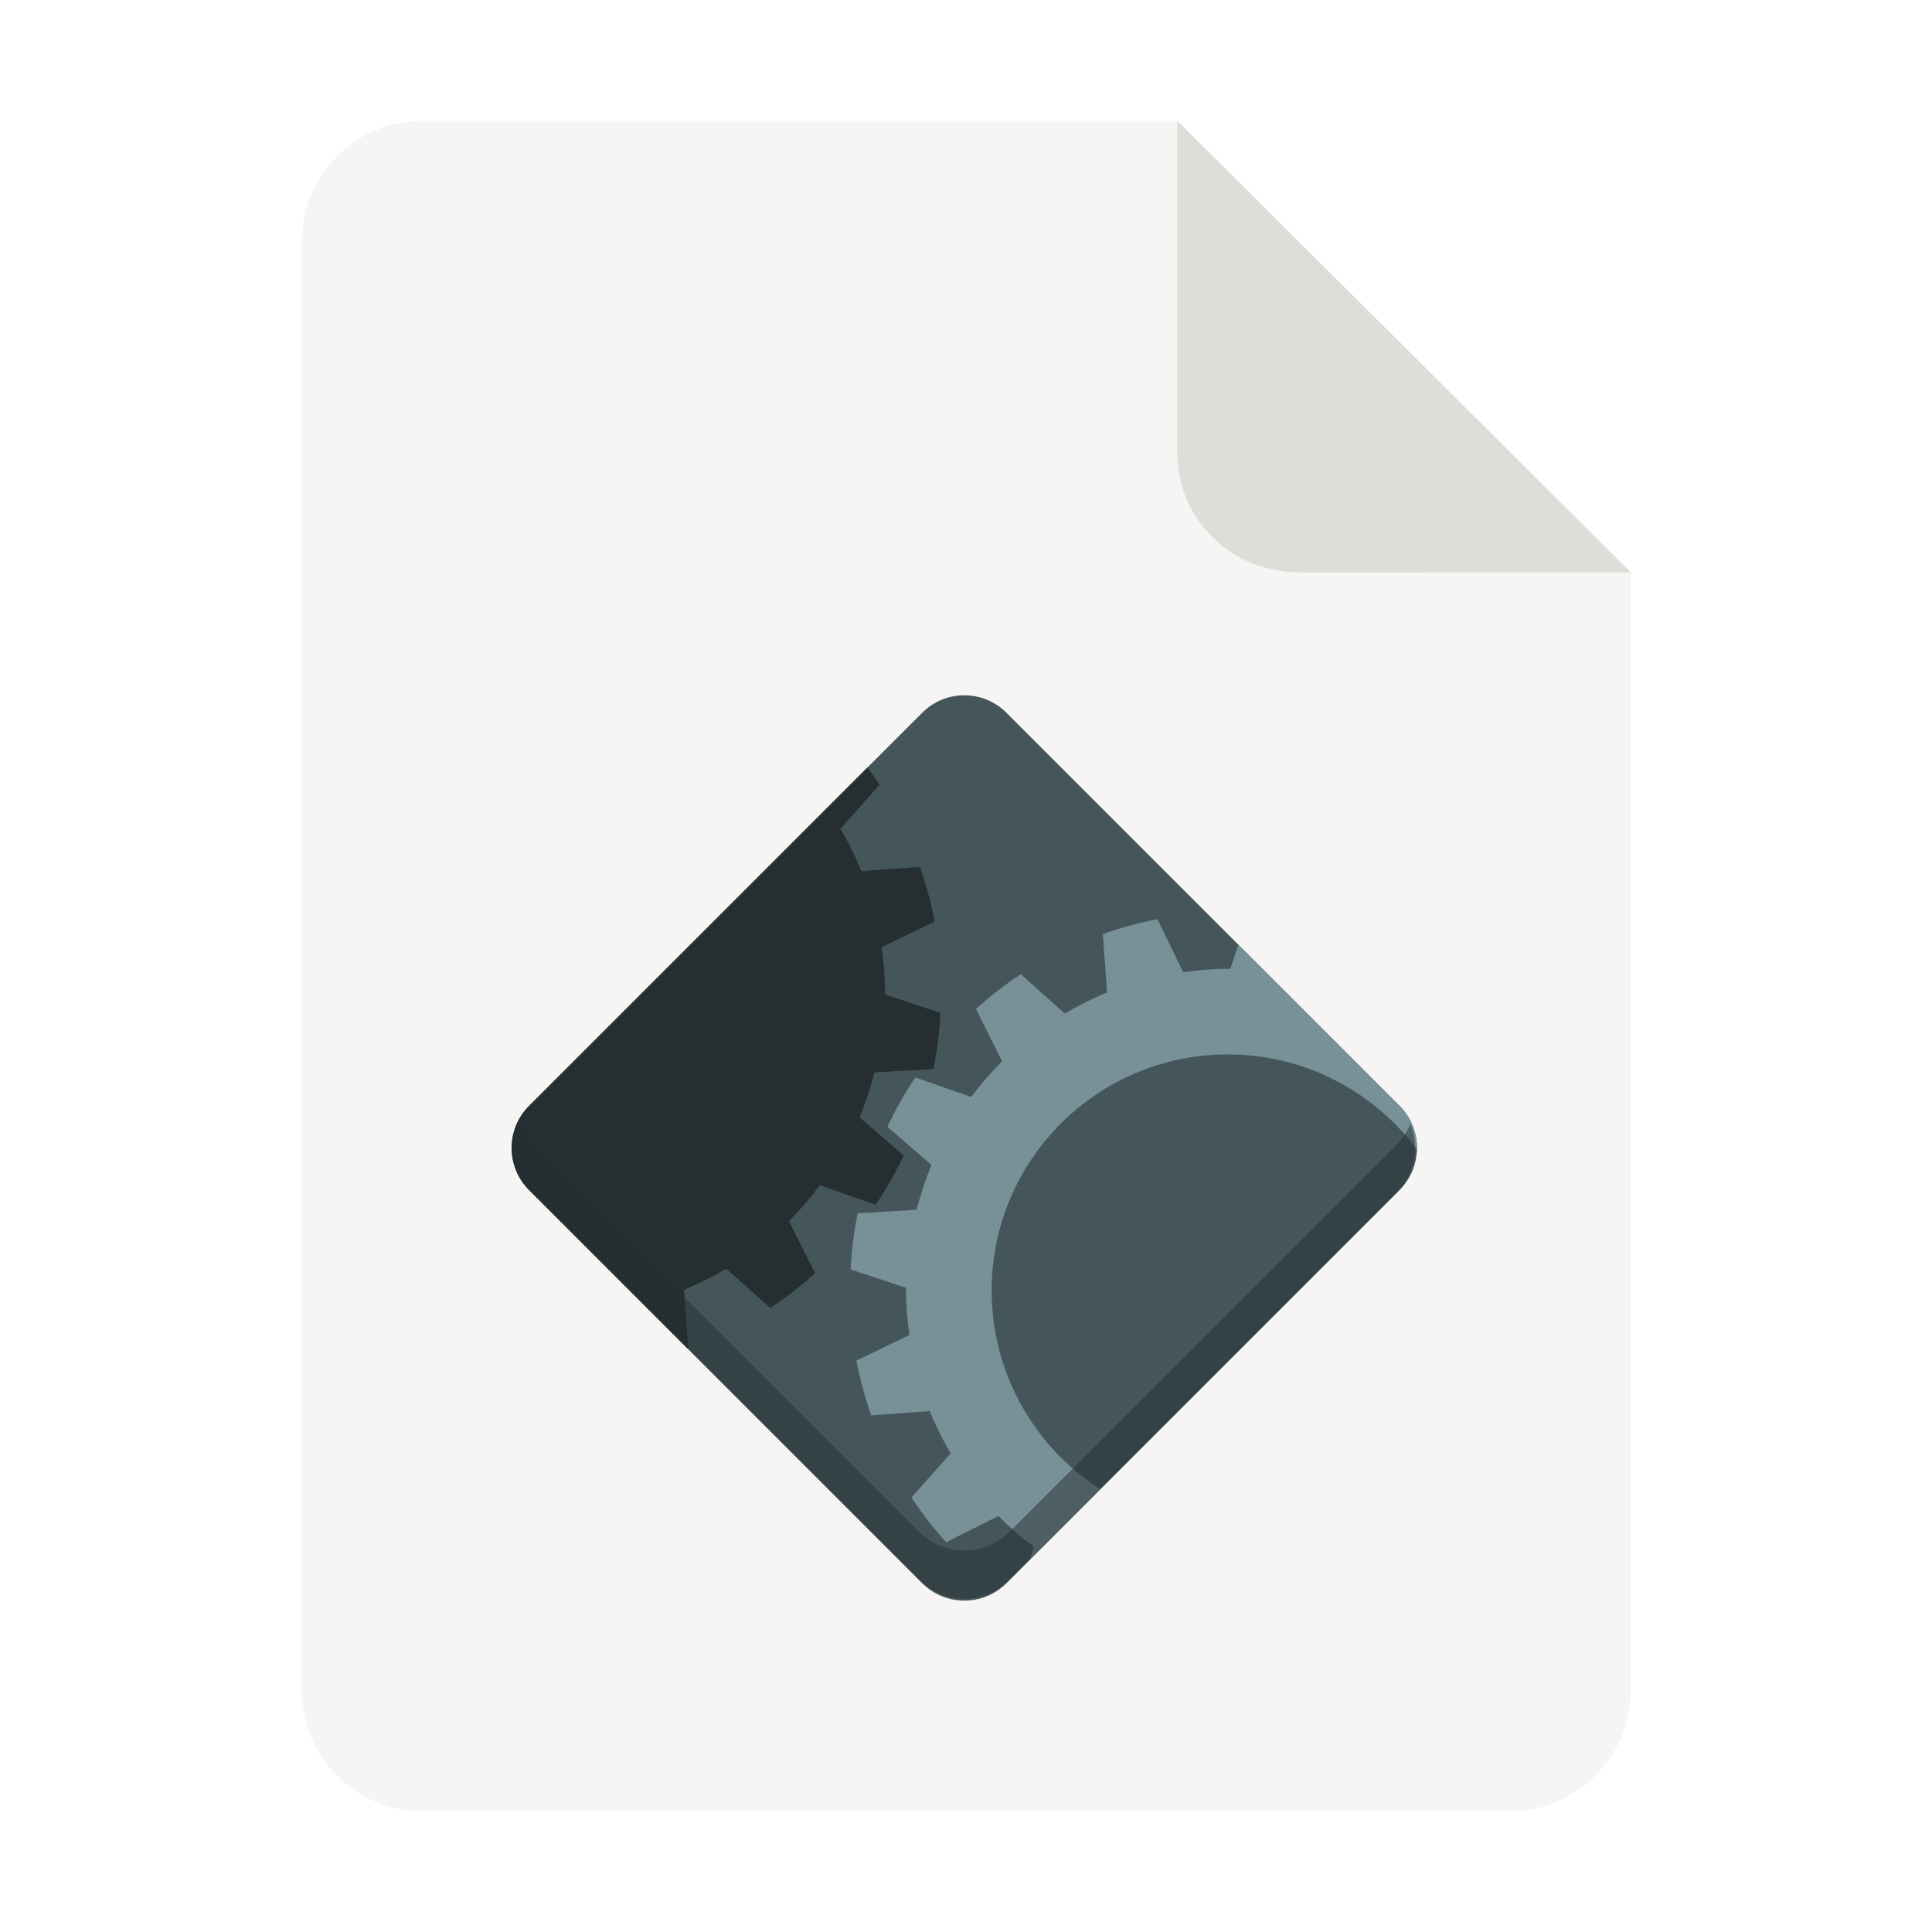
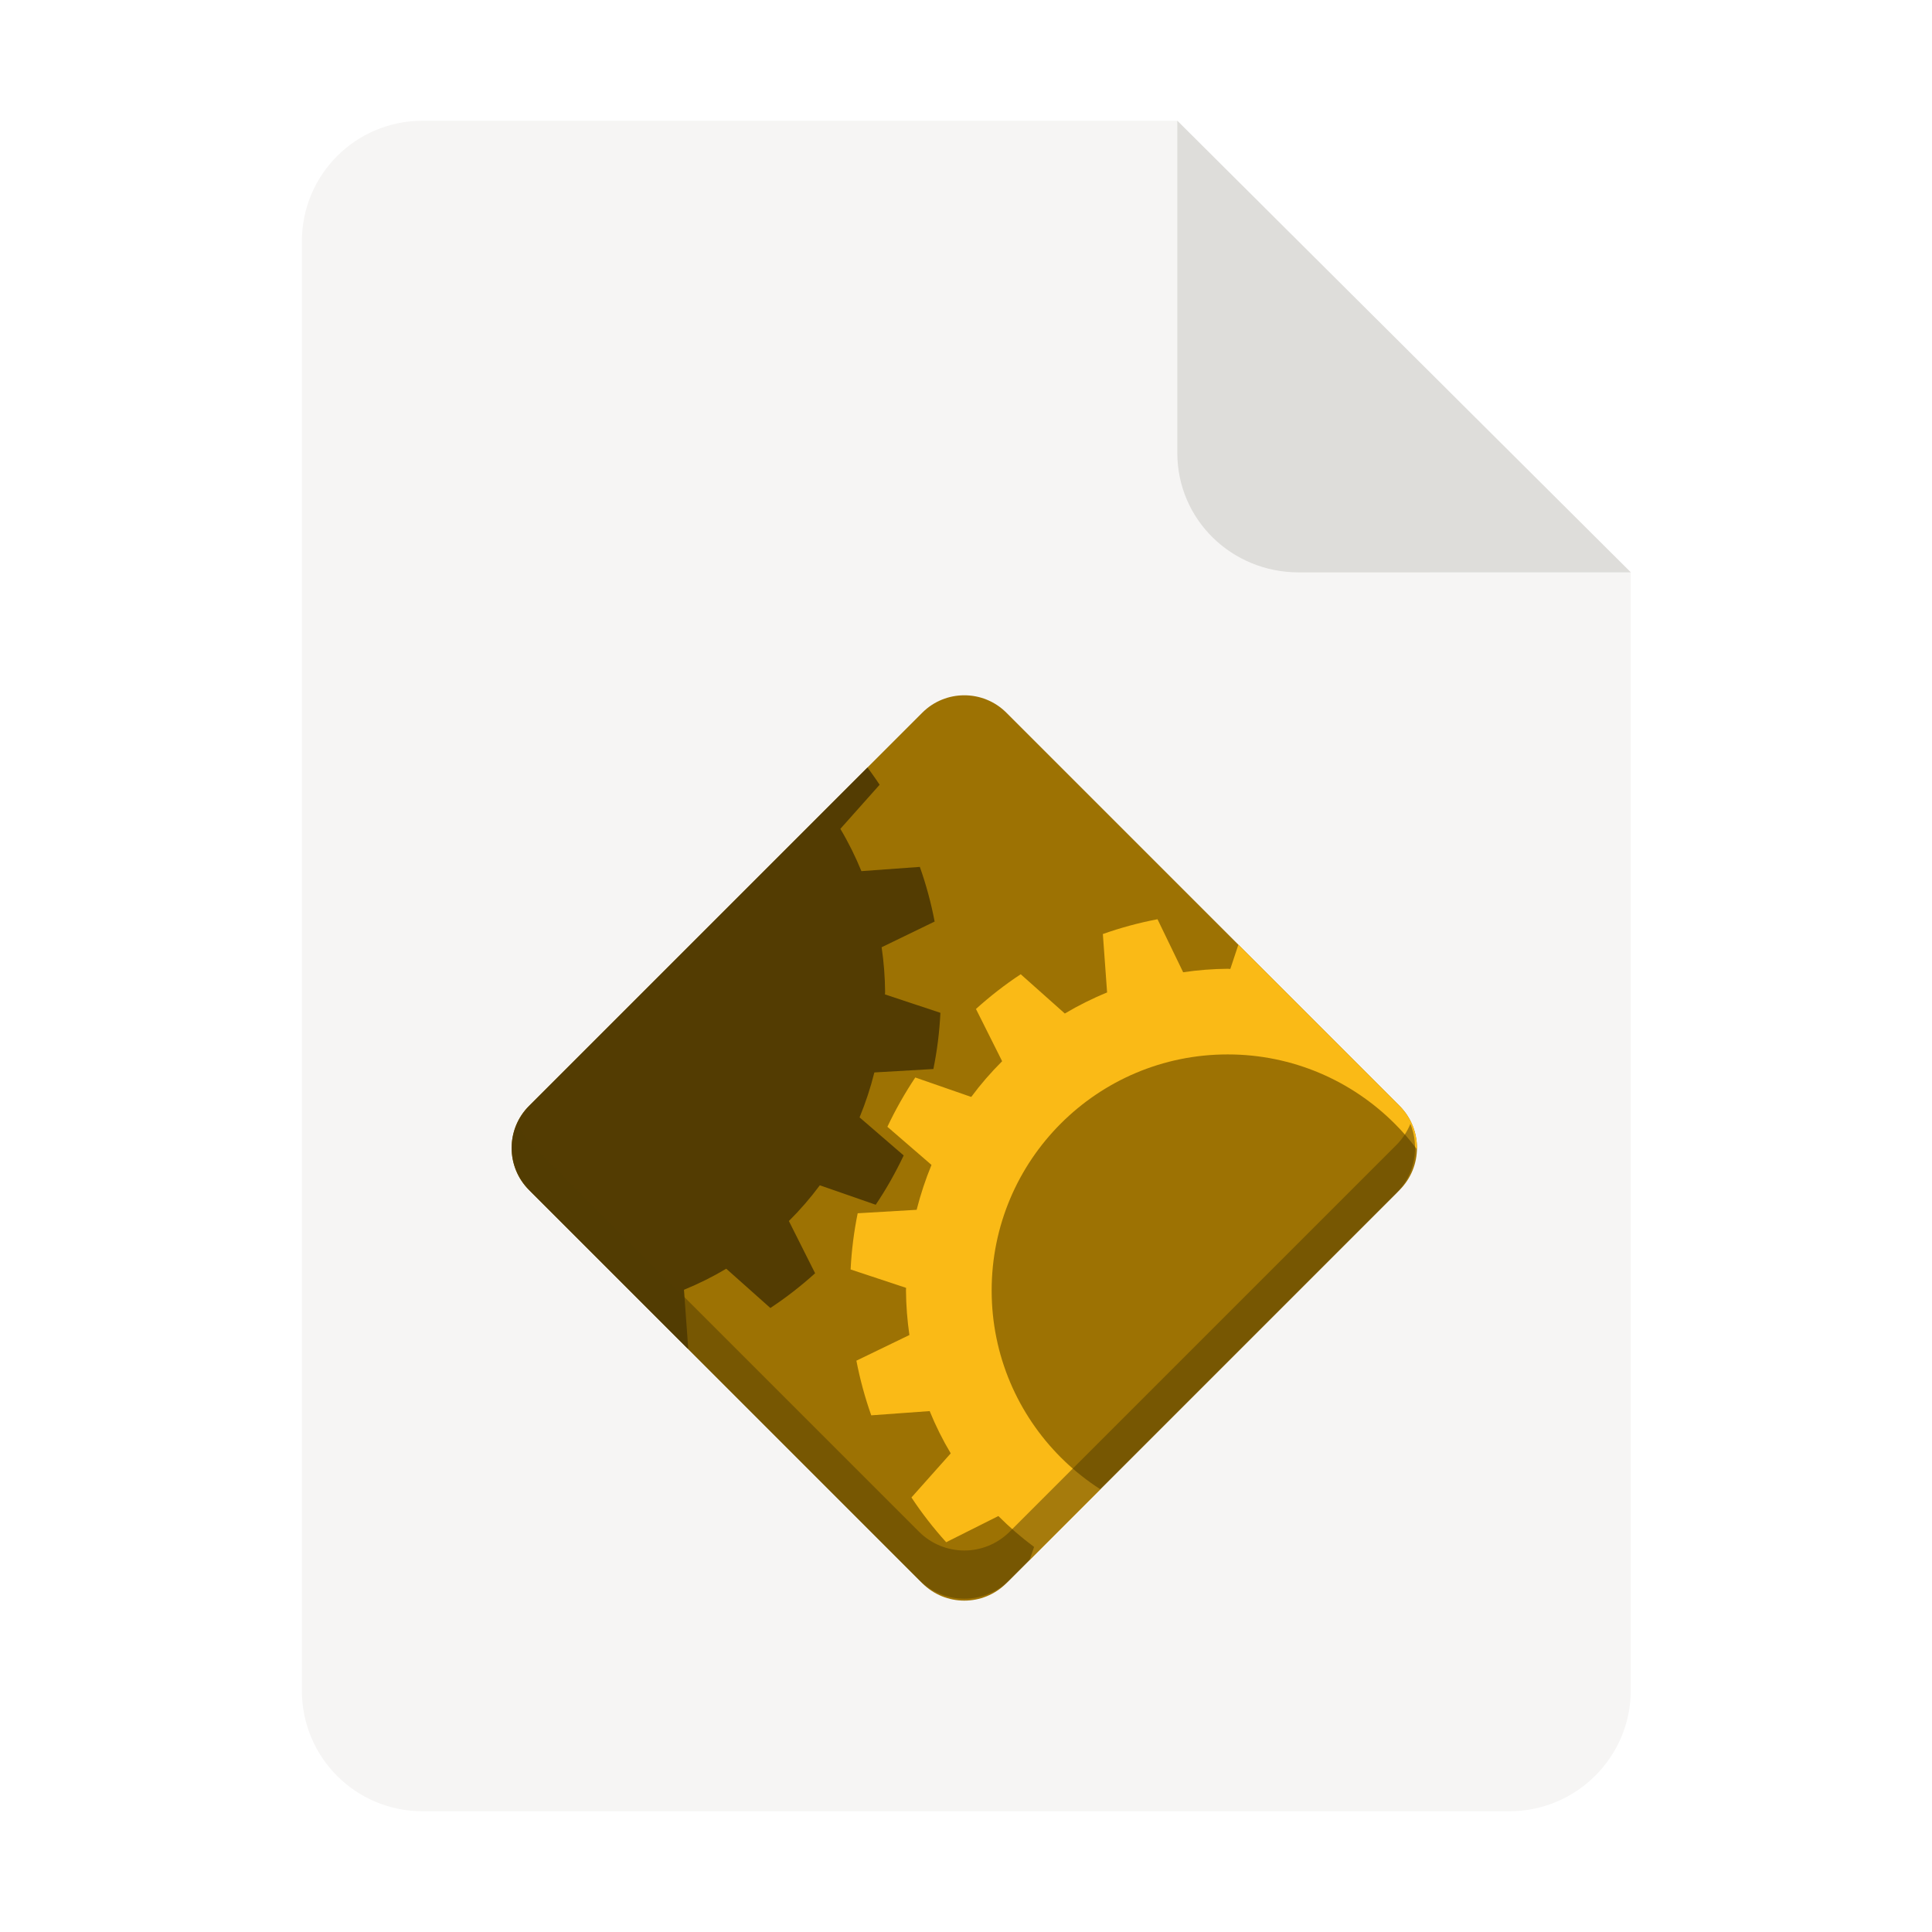
<svg xmlns="http://www.w3.org/2000/svg" width="128px" height="128px" viewBox="0 0 128 128">
  <clipPath id="a">
    <path d="m33 46h61v61h-61z" />
  </clipPath>
  <clipPath id="b">
    <path d="m66.676 47.219 26.047 26.047c1.539 1.539 1.539 4.039 0 5.578l-26.047 26.047c-1.539 1.539-4.035 1.539-5.574 0l-26.047-26.047c-1.543-1.539-1.543-4.039 0-5.578l26.047-26.047c1.539-1.539 4.035-1.539 5.574 0" />
  </clipPath>
  <clipPath id="c">
    <path d="m56 60h38v47h-38z" />
  </clipPath>
  <clipPath id="d">
    <path d="m66.676 47.219 26.047 26.047c1.539 1.539 1.539 4.039 0 5.578l-26.047 26.047c-1.539 1.539-4.035 1.539-5.574 0l-26.047-26.047c-1.543-1.539-1.543-4.039 0-5.578l26.047-26.047c1.539-1.539 4.035-1.539 5.574 0" />
  </clipPath>
  <clipPath id="e">
    <path d="m33 46h30v45h-30z" />
  </clipPath>
  <clipPath id="f">
    <path d="m66.676 47.219 26.047 26.047c1.539 1.539 1.539 4.039 0 5.578l-26.047 26.047c-1.539 1.539-4.035 1.539-5.574 0l-26.047-26.047c-1.543-1.539-1.543-4.039 0-5.578l26.047-26.047c1.539-1.539 4.035-1.539 5.574 0" />
  </clipPath>
  <path d="m28 8h50l30.043 29.918v74.059c0 4.434-3.609 8.023-8.043 8.023h-72c-4.434 0-8-3.566-8-8v-96c0-4.434 3.566-8 8-8" fill="#f6f5f4" />
  <path d="m78 8v22c0 4.434 3.609 7.922 8.043 7.922l22-0.004z" fill="#deddda" />
  <g clip-path="url(#a)">
    <g clip-path="url(#b)">
-       <path d="m64.641 45.184 30.117 30.117c0.418 0.418 0.418 1.09 0 1.508l-30.117 30.117c-0.414 0.414-1.09 0.414-1.504 0l-30.117-30.117c-0.418-0.418-0.418-1.09 0-1.508l30.117-30.117c0.414-0.414 1.09-0.414 1.504 0" fill="#45565b" />
+       <path d="m64.641 45.184 30.117 30.117c0.418 0.418 0.418 1.09 0 1.508l-30.117 30.117c-0.414 0.414-1.09 0.414-1.504 0l-30.117-30.117c-0.418-0.418-0.418-1.09 0-1.508l30.117-30.117c0.414-0.414 1.09-0.414 1.504 0" fill="#9d7203" />
    </g>
  </g>
  <g clip-path="url(#c)">
    <g clip-path="url(#d)">
-       <path d="m82.731 60.52-1.219 3.676-0.176-0.012c-0.984 0.008-1.973 0.086-2.949 0.23l-1.699-3.512c-1.23 0.234-2.441 0.562-3.621 0.98l0.281 3.871c-0.969 0.395-1.902 0.863-2.801 1.395l-2.922-2.602c-1.047 0.691-2.035 1.461-2.965 2.301l1.734 3.461c-0.738 0.738-1.426 1.527-2.047 2.367l-3.707-1.289c-0.695 1.043-1.312 2.133-1.848 3.266l2.922 2.527c-0.398 0.965-0.727 1.961-0.984 2.973l-3.906 0.23c-0.25 1.227-0.406 2.473-0.469 3.723l3.676 1.219c-0.004 0.059-0.004 0.117-0.008 0.176 0.008 0.984 0.086 1.973 0.227 2.949l-3.512 1.699c0.238 1.23 0.566 2.441 0.984 3.621l3.871-0.281q0.592 1.453 1.395 2.801l-2.602 2.922c0.691 1.047 1.461 2.035 2.301 2.965l3.457-1.734c0.738 0.738 1.531 1.426 2.367 2.047l-1.285 3.707c1.039 0.695 2.129 1.312 3.262 1.848l2.527-2.922q1.453 0.598 2.977 0.984l0.227 3.906c1.23 0.25 2.473 0.406 3.723 0.469l1.219-3.676c0.059 0 0.117 0.004 0.176 0.008 0.988-0.008 1.973-0.086 2.949-0.227l1.699 3.512c1.23-0.238 2.441-0.566 3.625-0.984l-0.281-3.871c0.965-0.395 1.902-0.859 2.801-1.395l2.922 2.602c1.043-0.691 2.035-1.461 2.965-2.301l-1.738-3.461c0.742-0.734 1.426-1.527 2.051-2.367l3.703 1.289c0.699-1.039 1.316-2.133 1.852-3.262l-2.926-2.527q0.604-1.453 0.984-2.977l3.91-0.227c0.246-1.23 0.402-2.473 0.465-3.723l-3.676-1.219c0.004-0.059 0.008-0.117 0.008-0.176-0.004-0.988-0.082-1.973-0.227-2.949l3.512-1.699c-0.234-1.23-0.562-2.441-0.98-3.625l-3.871 0.281c-0.395-0.965-0.863-1.902-1.395-2.801l2.602-2.922c-0.691-1.043-1.461-2.035-2.301-2.965l-3.461 1.738q-1.107-1.113-2.367-2.051l1.289-3.703c-1.043-0.699-2.133-1.316-3.266-1.852l-2.527 2.926c-0.965-0.402-1.961-0.73-2.973-0.984l-0.23-3.91c-1.227-0.25-2.473-0.402-3.723-0.465m-1.395 9.34c8.637 0 15.641 7.004 15.641 15.641s-7.004 15.637-15.641 15.637-15.637-7-15.637-15.637 7-15.641 15.637-15.641" fill="#789198" />
+       <path d="m82.731 60.52-1.219 3.676-0.176-0.012c-0.984 0.008-1.973 0.086-2.949 0.23l-1.699-3.512c-1.23 0.234-2.441 0.562-3.621 0.98l0.281 3.871c-0.969 0.395-1.902 0.863-2.801 1.395l-2.922-2.602c-1.047 0.691-2.035 1.461-2.965 2.301l1.734 3.461c-0.738 0.738-1.426 1.527-2.047 2.367l-3.707-1.289c-0.695 1.043-1.312 2.133-1.848 3.266l2.922 2.527c-0.398 0.965-0.727 1.961-0.984 2.973l-3.906 0.23c-0.25 1.227-0.406 2.473-0.469 3.723l3.676 1.219c-0.004 0.059-0.004 0.117-0.008 0.176 0.008 0.984 0.086 1.973 0.227 2.949l-3.512 1.699c0.238 1.23 0.566 2.441 0.984 3.621l3.871-0.281q0.592 1.453 1.395 2.801l-2.602 2.922c0.691 1.047 1.461 2.035 2.301 2.965l3.457-1.734c0.738 0.738 1.531 1.426 2.367 2.047l-1.285 3.707c1.039 0.695 2.129 1.312 3.262 1.848l2.527-2.922q1.453 0.598 2.977 0.984l0.227 3.906c1.23 0.25 2.473 0.406 3.723 0.469l1.219-3.676c0.059 0 0.117 0.004 0.176 0.008 0.988-0.008 1.973-0.086 2.949-0.227l1.699 3.512c1.23-0.238 2.441-0.566 3.625-0.984l-0.281-3.871c0.965-0.395 1.902-0.859 2.801-1.395l2.922 2.602c1.043-0.691 2.035-1.461 2.965-2.301l-1.738-3.461c0.742-0.734 1.426-1.527 2.051-2.367l3.703 1.289c0.699-1.039 1.316-2.133 1.852-3.262l-2.926-2.527q0.604-1.453 0.984-2.977l3.91-0.227c0.246-1.23 0.402-2.473 0.465-3.723l-3.676-1.219c0.004-0.059 0.008-0.117 0.008-0.176-0.004-0.988-0.082-1.973-0.227-2.949l3.512-1.699c-0.234-1.23-0.562-2.441-0.98-3.625l-3.871 0.281c-0.395-0.965-0.863-1.902-1.395-2.801l2.602-2.922c-0.691-1.043-1.461-2.035-2.301-2.965l-3.461 1.738q-1.107-1.113-2.367-2.051l1.289-3.703c-1.043-0.699-2.133-1.316-3.266-1.852l-2.527 2.926c-0.965-0.402-1.961-0.73-2.973-0.984l-0.23-3.91c-1.227-0.25-2.473-0.402-3.723-0.465m-1.395 9.34c8.637 0 15.641 7.004 15.641 15.641s-7.004 15.637-15.641 15.637-15.637-7-15.637-15.637 7-15.641 15.637-15.641" fill="#faba16" />
    </g>
  </g>
  <g clip-path="url(#e)">
    <g clip-path="url(#f)">
-       <path d="m38.719 40.727-1.215 3.676-0.176-0.012c-0.988 0.008-1.973 0.086-2.949 0.23l-1.703-3.512c-1.23 0.234-2.441 0.562-3.621 0.98l0.281 3.871c-0.965 0.395-1.902 0.863-2.801 1.395l-2.922-2.602c-1.043 0.691-2.035 1.461-2.965 2.301l1.738 3.461q-1.113 1.107-2.051 2.367l-3.703-1.289c-0.699 1.043-1.316 2.133-1.852 3.266l2.926 2.527c-0.402 0.965-0.73 1.961-0.984 2.973l-3.91 0.23c-0.25 1.227-0.402 2.473-0.465 3.723l3.676 1.219-0.012 0.176c0.008 0.984 0.086 1.973 0.23 2.945l-3.512 1.703c0.234 1.23 0.562 2.441 0.98 3.621l3.871-0.281q0.592 1.453 1.395 2.801l-2.602 2.922c0.691 1.047 1.461 2.035 2.301 2.965l3.461-1.734c0.738 0.738 1.527 1.422 2.367 2.047l-1.289 3.703c1.043 0.699 2.133 1.316 3.266 1.852l2.527-2.922c0.965 0.398 1.961 0.727 2.973 0.98l0.23 3.91c1.227 0.25 2.469 0.406 3.723 0.469l1.219-3.676c0.059 0 0.117 0.004 0.176 0.008 0.984-0.008 1.969-0.086 2.945-0.23l1.703 3.512c1.23-0.234 2.441-0.562 3.621-0.98l-0.281-3.871c0.965-0.395 1.902-0.859 2.801-1.395l2.922 2.602c1.047-0.691 2.035-1.461 2.965-2.301l-1.738-3.461c0.742-0.734 1.426-1.527 2.051-2.367l3.703 1.289c0.699-1.039 1.316-2.133 1.852-3.266l-2.922-2.523c0.398-0.969 0.727-1.961 0.98-2.977l3.91-0.227c0.25-1.23 0.406-2.473 0.465-3.723l-3.672-1.219c0-0.059 0.004-0.117 0.008-0.176-0.008-0.988-0.086-1.973-0.23-2.949l3.512-1.703c-0.234-1.23-0.562-2.441-0.98-3.621l-3.871 0.281c-0.395-0.965-0.859-1.902-1.395-2.801l2.602-2.922c-0.691-1.043-1.461-2.035-2.301-2.965l-3.461 1.738q-1.107-1.113-2.367-2.051l1.289-3.703c-1.039-0.699-2.133-1.316-3.266-1.852l-2.527 2.926c-0.965-0.402-1.957-0.73-2.973-0.984l-0.227-3.91c-1.23-0.25-2.473-0.402-3.727-0.465" fill="#252e30" />
+       <path d="m38.719 40.727-1.215 3.676-0.176-0.012c-0.988 0.008-1.973 0.086-2.949 0.23l-1.703-3.512c-1.23 0.234-2.441 0.562-3.621 0.98l0.281 3.871c-0.965 0.395-1.902 0.863-2.801 1.395l-2.922-2.602c-1.043 0.691-2.035 1.461-2.965 2.301l1.738 3.461q-1.113 1.107-2.051 2.367l-3.703-1.289c-0.699 1.043-1.316 2.133-1.852 3.266l2.926 2.527c-0.402 0.965-0.73 1.961-0.984 2.973l-3.91 0.23c-0.25 1.227-0.402 2.473-0.465 3.723l3.676 1.219-0.012 0.176c0.008 0.984 0.086 1.973 0.23 2.945l-3.512 1.703c0.234 1.23 0.562 2.441 0.98 3.621l3.871-0.281q0.592 1.453 1.395 2.801l-2.602 2.922c0.691 1.047 1.461 2.035 2.301 2.965l3.461-1.734c0.738 0.738 1.527 1.422 2.367 2.047l-1.289 3.703c1.043 0.699 2.133 1.316 3.266 1.852l2.527-2.922c0.965 0.398 1.961 0.727 2.973 0.98l0.23 3.91c1.227 0.25 2.469 0.406 3.723 0.469l1.219-3.676c0.059 0 0.117 0.004 0.176 0.008 0.984-0.008 1.969-0.086 2.945-0.23l1.703 3.512c1.23-0.234 2.441-0.562 3.621-0.98l-0.281-3.871c0.965-0.395 1.902-0.859 2.801-1.395l2.922 2.602c1.047-0.691 2.035-1.461 2.965-2.301l-1.738-3.461c0.742-0.734 1.426-1.527 2.051-2.367l3.703 1.289c0.699-1.039 1.316-2.133 1.852-3.266l-2.922-2.523c0.398-0.969 0.727-1.961 0.98-2.977l3.91-0.227c0.25-1.23 0.406-2.473 0.465-3.723l-3.672-1.219c0-0.059 0.004-0.117 0.008-0.176-0.008-0.988-0.086-1.973-0.23-2.949l3.512-1.703c-0.234-1.23-0.562-2.441-0.98-3.621l-3.871 0.281c-0.395-0.965-0.859-1.902-1.395-2.801l2.602-2.922c-0.691-1.043-1.461-2.035-2.301-2.965l-3.461 1.738q-1.107-1.113-2.367-2.051l1.289-3.703c-1.039-0.699-2.133-1.316-3.266-1.852l-2.527 2.926c-0.965-0.402-1.957-0.73-2.973-0.984l-0.227-3.91c-1.23-0.25-2.473-0.402-3.727-0.465" fill="#533c02" />
    </g>
  </g>
-   <path d="m34.336 74.457c-0.621 1.535-0.309 3.359 0.941 4.609l25.602 25.602c1.668 1.668 4.352 1.668 6.02 0l25.602-25.602c1.25-1.25 1.562-3.074 0.941-4.609-0.211 0.516-0.523 0.996-0.941 1.414l-25.602 25.602c-1.668 1.668-4.352 1.668-6.02 0l-25.602-25.602c-0.418-0.418-0.73-0.898-0.941-1.414" fill="#252e30" fill-opacity=".502" />
+   <path d="m34.336 74.457c-0.621 1.535-0.309 3.359 0.941 4.609l25.602 25.602c1.668 1.668 4.352 1.668 6.02 0l25.602-25.602c1.25-1.25 1.562-3.074 0.941-4.609-0.211 0.516-0.523 0.996-0.941 1.414l-25.602 25.602c-1.668 1.668-4.352 1.668-6.02 0l-25.602-25.602c-0.418-0.418-0.73-0.898-0.941-1.414" fill="#533c02" fill-opacity=".502" />
</svg>
